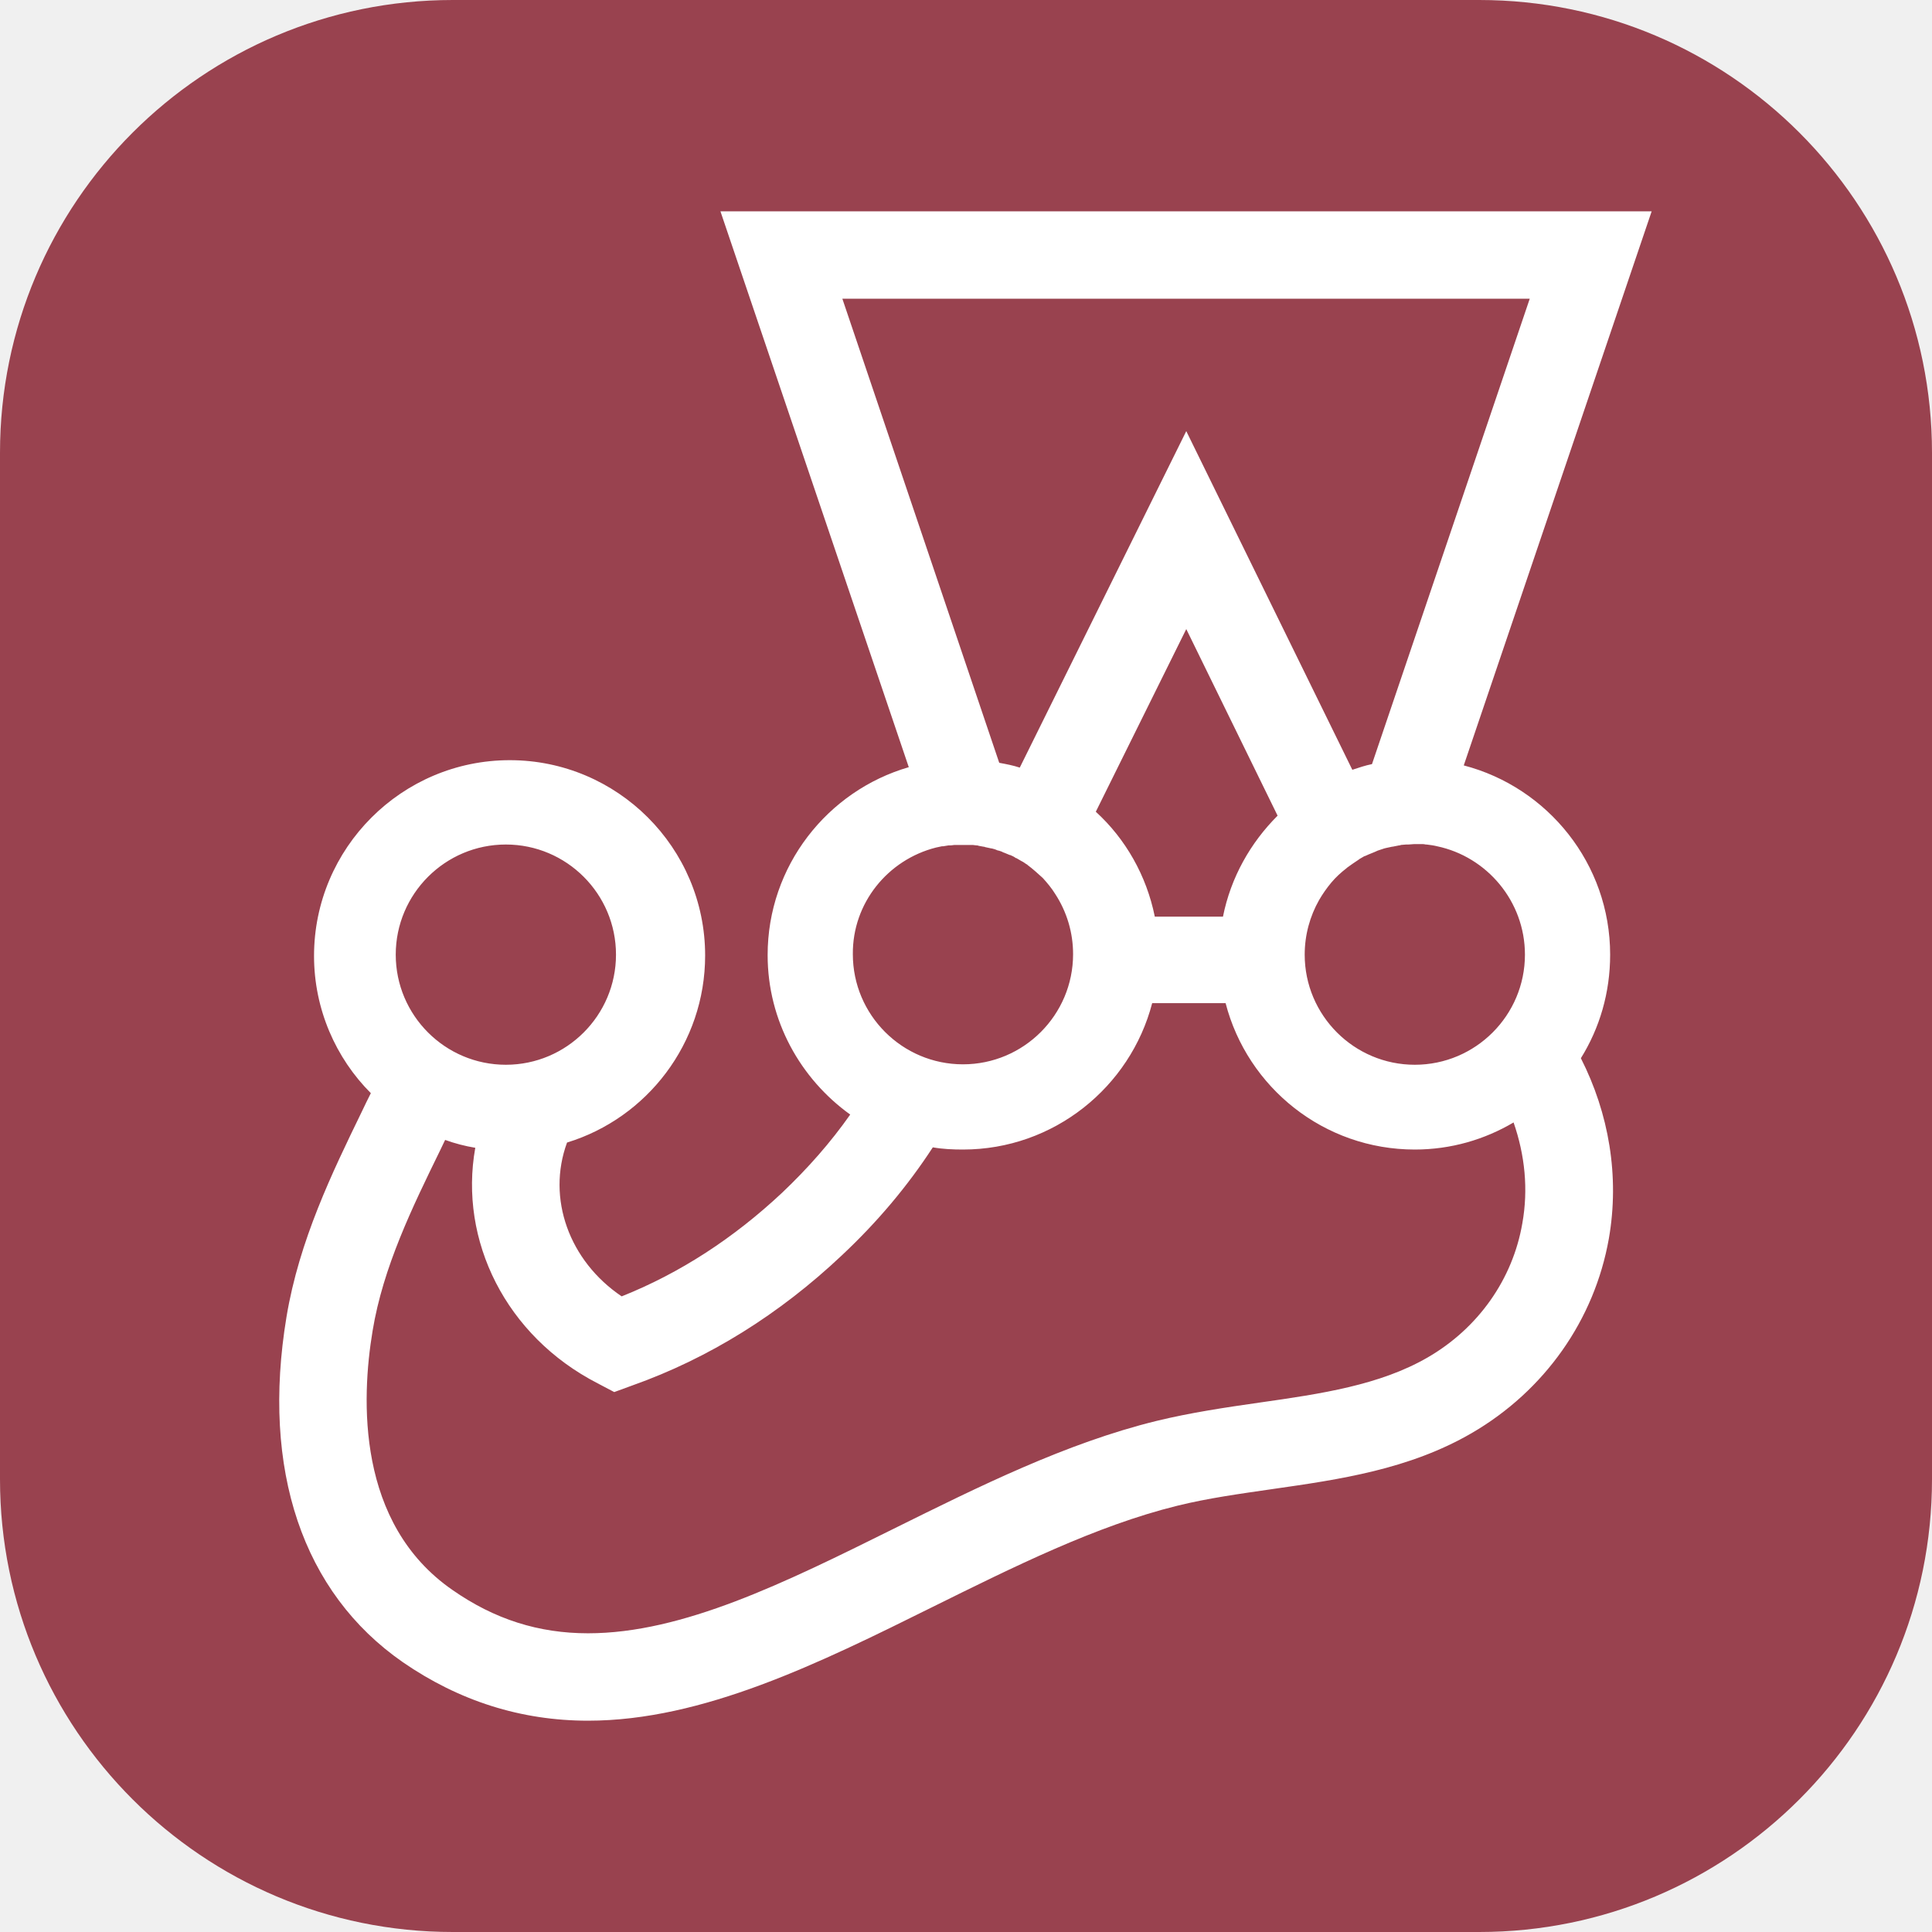
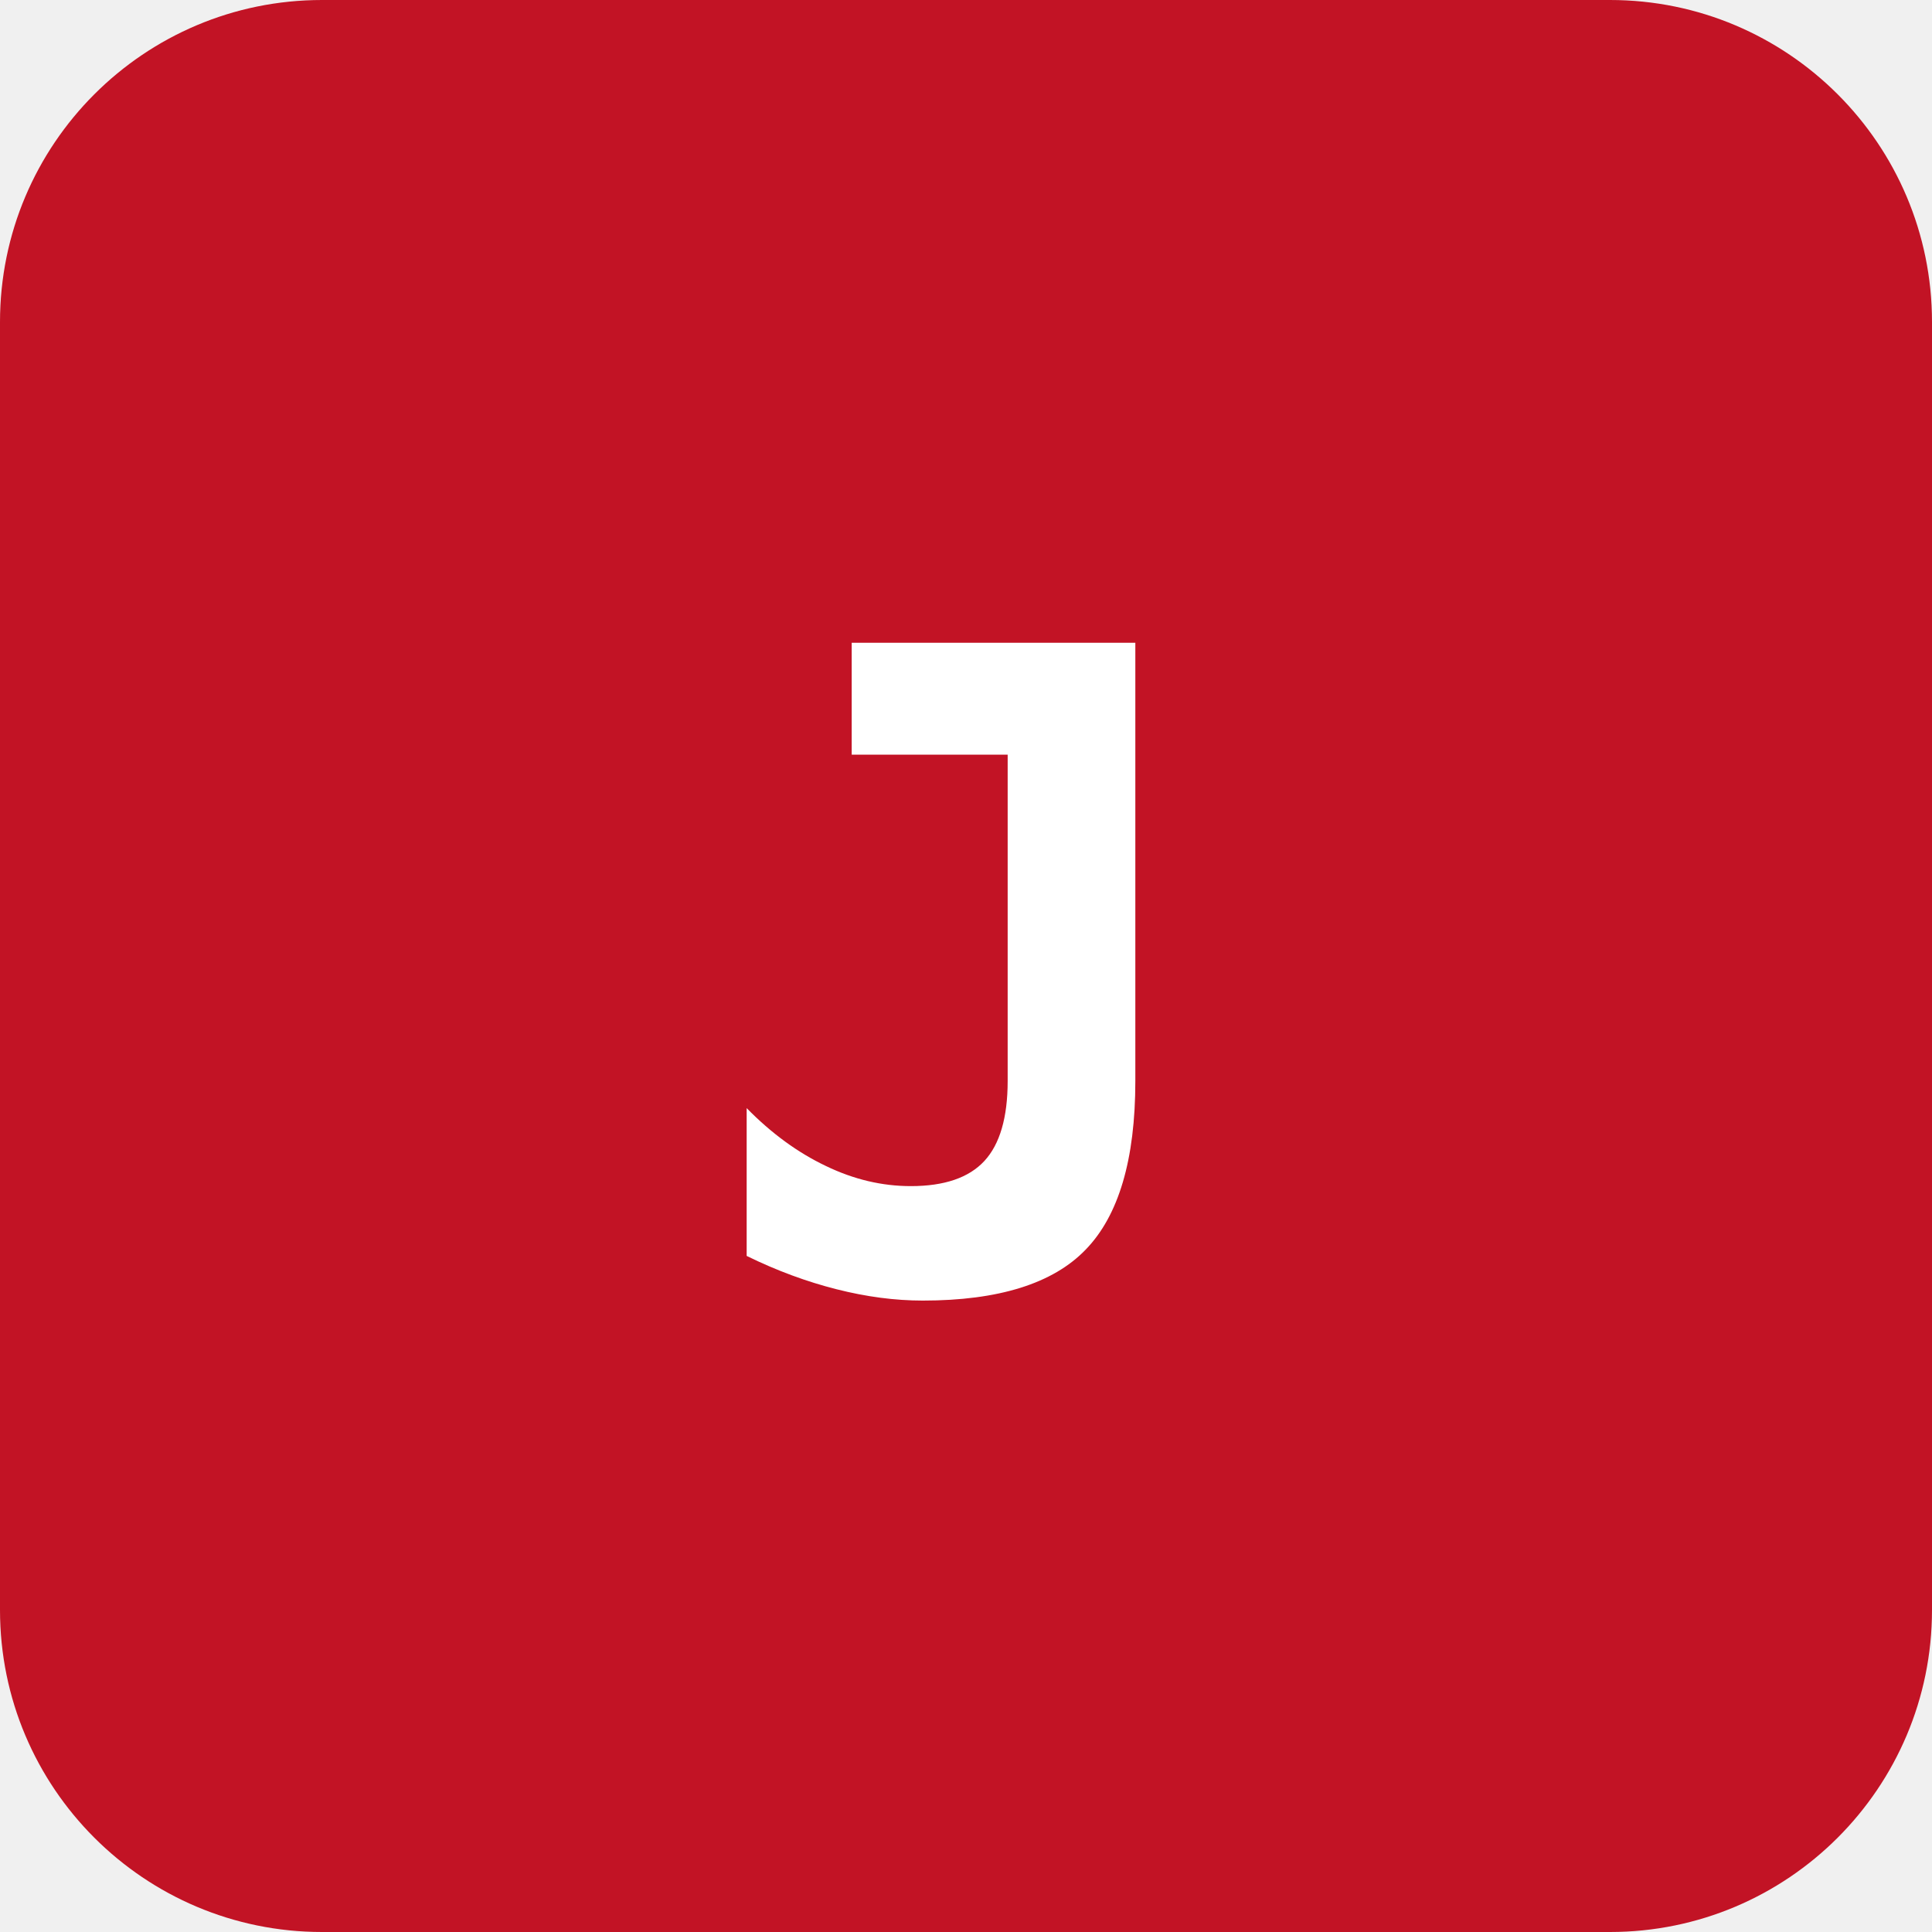
- <svg xmlns="http://www.w3.org/2000/svg" width="256" height="256" viewBox="0 0 256 256">
-   <g fill="none">
-     <rect width="256" height="256" fill="#99424F" rx="60" />
-     <path fill="#fff" d="M213.353 126.495c0-12.045-8.28-22.178-19.397-25.073L218.854 28H95.461l24.957 73.654c-10.771 3.127-18.703 13.086-18.703 24.898c0 8.686 4.342 16.387 10.943 21.135c-2.605 3.706-5.616 7.123-9.033 10.365c-6.427 6.022-13.549 10.654-21.25 13.723c-6.949-4.69-9.96-12.97-7.238-20.382c10.596-3.242 18.297-13.144 18.297-24.783c0-14.302-11.638-25.883-25.883-25.883c-14.302 0-25.94 11.639-25.94 25.941c0 7.064 2.895 13.55 7.527 18.182c-.405.811-.81 1.621-1.216 2.49c-3.88 7.991-8.28 17.024-9.96 27.157c-3.358 20.266 2.143 36.537 15.403 45.744c7.47 5.153 15.692 7.759 24.551 7.759c15.229 0 30.689-7.643 45.628-15.055c10.655-5.269 21.656-10.77 32.484-13.434c3.996-.984 8.165-1.563 12.566-2.2c8.917-1.274 18.124-2.606 26.404-7.412c9.67-5.616 16.271-14.997 18.182-25.767c1.447-8.28 0-16.618-3.706-23.914c2.49-3.996 3.879-8.686 3.879-13.723Zm-11.291 0c0 8.048-6.543 14.591-14.592 14.591c-8.048 0-14.591-6.543-14.591-14.591c0-2.606.694-5.096 1.91-7.238a16.618 16.618 0 0 1 1.622-2.317c.579-.694 1.274-1.331 2.026-1.91l.058-.058c.463-.348.985-.695 1.506-1.043c0 0 .058 0 .058-.058c.231-.115.463-.289.694-.405c.058 0 .116-.058.174-.058c.232-.116.521-.231.811-.347c.289-.116.579-.232.81-.348c.058 0 .116-.058.174-.058c.232-.057.463-.173.695-.231c.058 0 .174-.058.232-.058c.289-.058.521-.116.81-.174h.058l.869-.173c.058 0 .173 0 .231-.058c.232 0 .464-.058.695-.058h.29c.289 0 .579-.058.926-.058h.753c.232 0 .405 0 .637.058h.116c.463.058.926.116 1.389.231c6.601 1.39 11.639 7.296 11.639 14.361Zm-90.446-86.914h91.083l-20.903 61.667c-.869.174-1.737.464-2.606.753l-22.003-44.875l-22.062 44.586c-.868-.29-1.795-.464-2.721-.637l-20.788-61.494Zm41.401 81.876c-1.1-5.443-3.879-10.307-7.817-13.897l11.987-24.204l12.101 24.725c-3.59 3.59-6.195 8.165-7.238 13.376h-9.033Zm-29.009-9.149c.289-.058.521-.116.81-.174h.174c.232-.058.463-.058.695-.115h.231c.232 0 .406-.058.637-.058h2.259c.231 0 .405.058.579.058c.116 0 .173 0 .289.057c.232.058.406.058.637.116c.058 0 .116 0 .232.058c.289.058.579.116.81.174h.058c.232.058.464.116.695.231c.058 0 .116.058.232.058c.174.058.405.116.579.232c.058 0 .116.058.174.058c.231.116.463.174.694.289h.058c.29.116.521.232.753.406h.058c.232.116.463.289.695.405c.058 0 .058.058.116.058c.231.116.405.289.637.405l.057.058c.695.521 1.332 1.1 1.969 1.679l.058.058c.579.637 1.158 1.332 1.621 2.085a14.553 14.553 0 0 1 2.374 7.991c0 8.048-6.543 14.591-14.591 14.591c-8.049 0-14.592-6.543-14.592-14.591c-.058-6.775 4.632-12.508 11.002-14.129Zm-56.978-.405c8.049 0 14.592 6.543 14.592 14.592c0 8.048-6.543 14.591-14.592 14.591c-8.048 0-14.592-6.543-14.592-14.591c0-8.049 6.544-14.592 14.592-14.592Zm134.685 50.202c-1.274 7.412-5.849 13.897-12.566 17.777c-6.311 3.648-14.07 4.806-22.235 5.964c-4.458.637-9.148 1.332-13.665 2.432c-12.044 2.953-23.625 8.743-34.858 14.302c-14.36 7.122-27.91 13.839-40.475 13.839c-6.543 0-12.391-1.853-17.95-5.732c-12.739-8.802-12.102-25.304-10.596-34.337c1.39-8.454 5.269-16.387 8.975-23.972c.231-.464.405-.869.637-1.332a22.53 22.53 0 0 0 3.995 1.042c-2.2 12.276 4.053 24.957 16.213 31.21l2.2 1.158l2.374-.868c10.134-3.59 19.514-9.439 27.794-17.256c4.691-4.4 8.686-9.148 12.044-14.302c1.332.232 2.664.29 3.996.29c12.044 0 22.177-8.281 25.072-19.398h9.728c2.895 11.175 13.028 19.398 25.072 19.398c4.806 0 9.265-1.332 13.087-3.59c1.505 4.342 1.968 8.859 1.158 13.375Z" />
-   </g>
+ <svg xmlns="http://www.w3.org/2000/svg" viewBox="0 0 48 48" width="48" height="48">
+   <rect width="48" height="48" rx="8" fill="#c21325" />
+   <text x="24" y="32" font-family="monospace,sans-serif" font-size="22" font-weight="700" fill="#fff" text-anchor="middle">J</text>
</svg>
